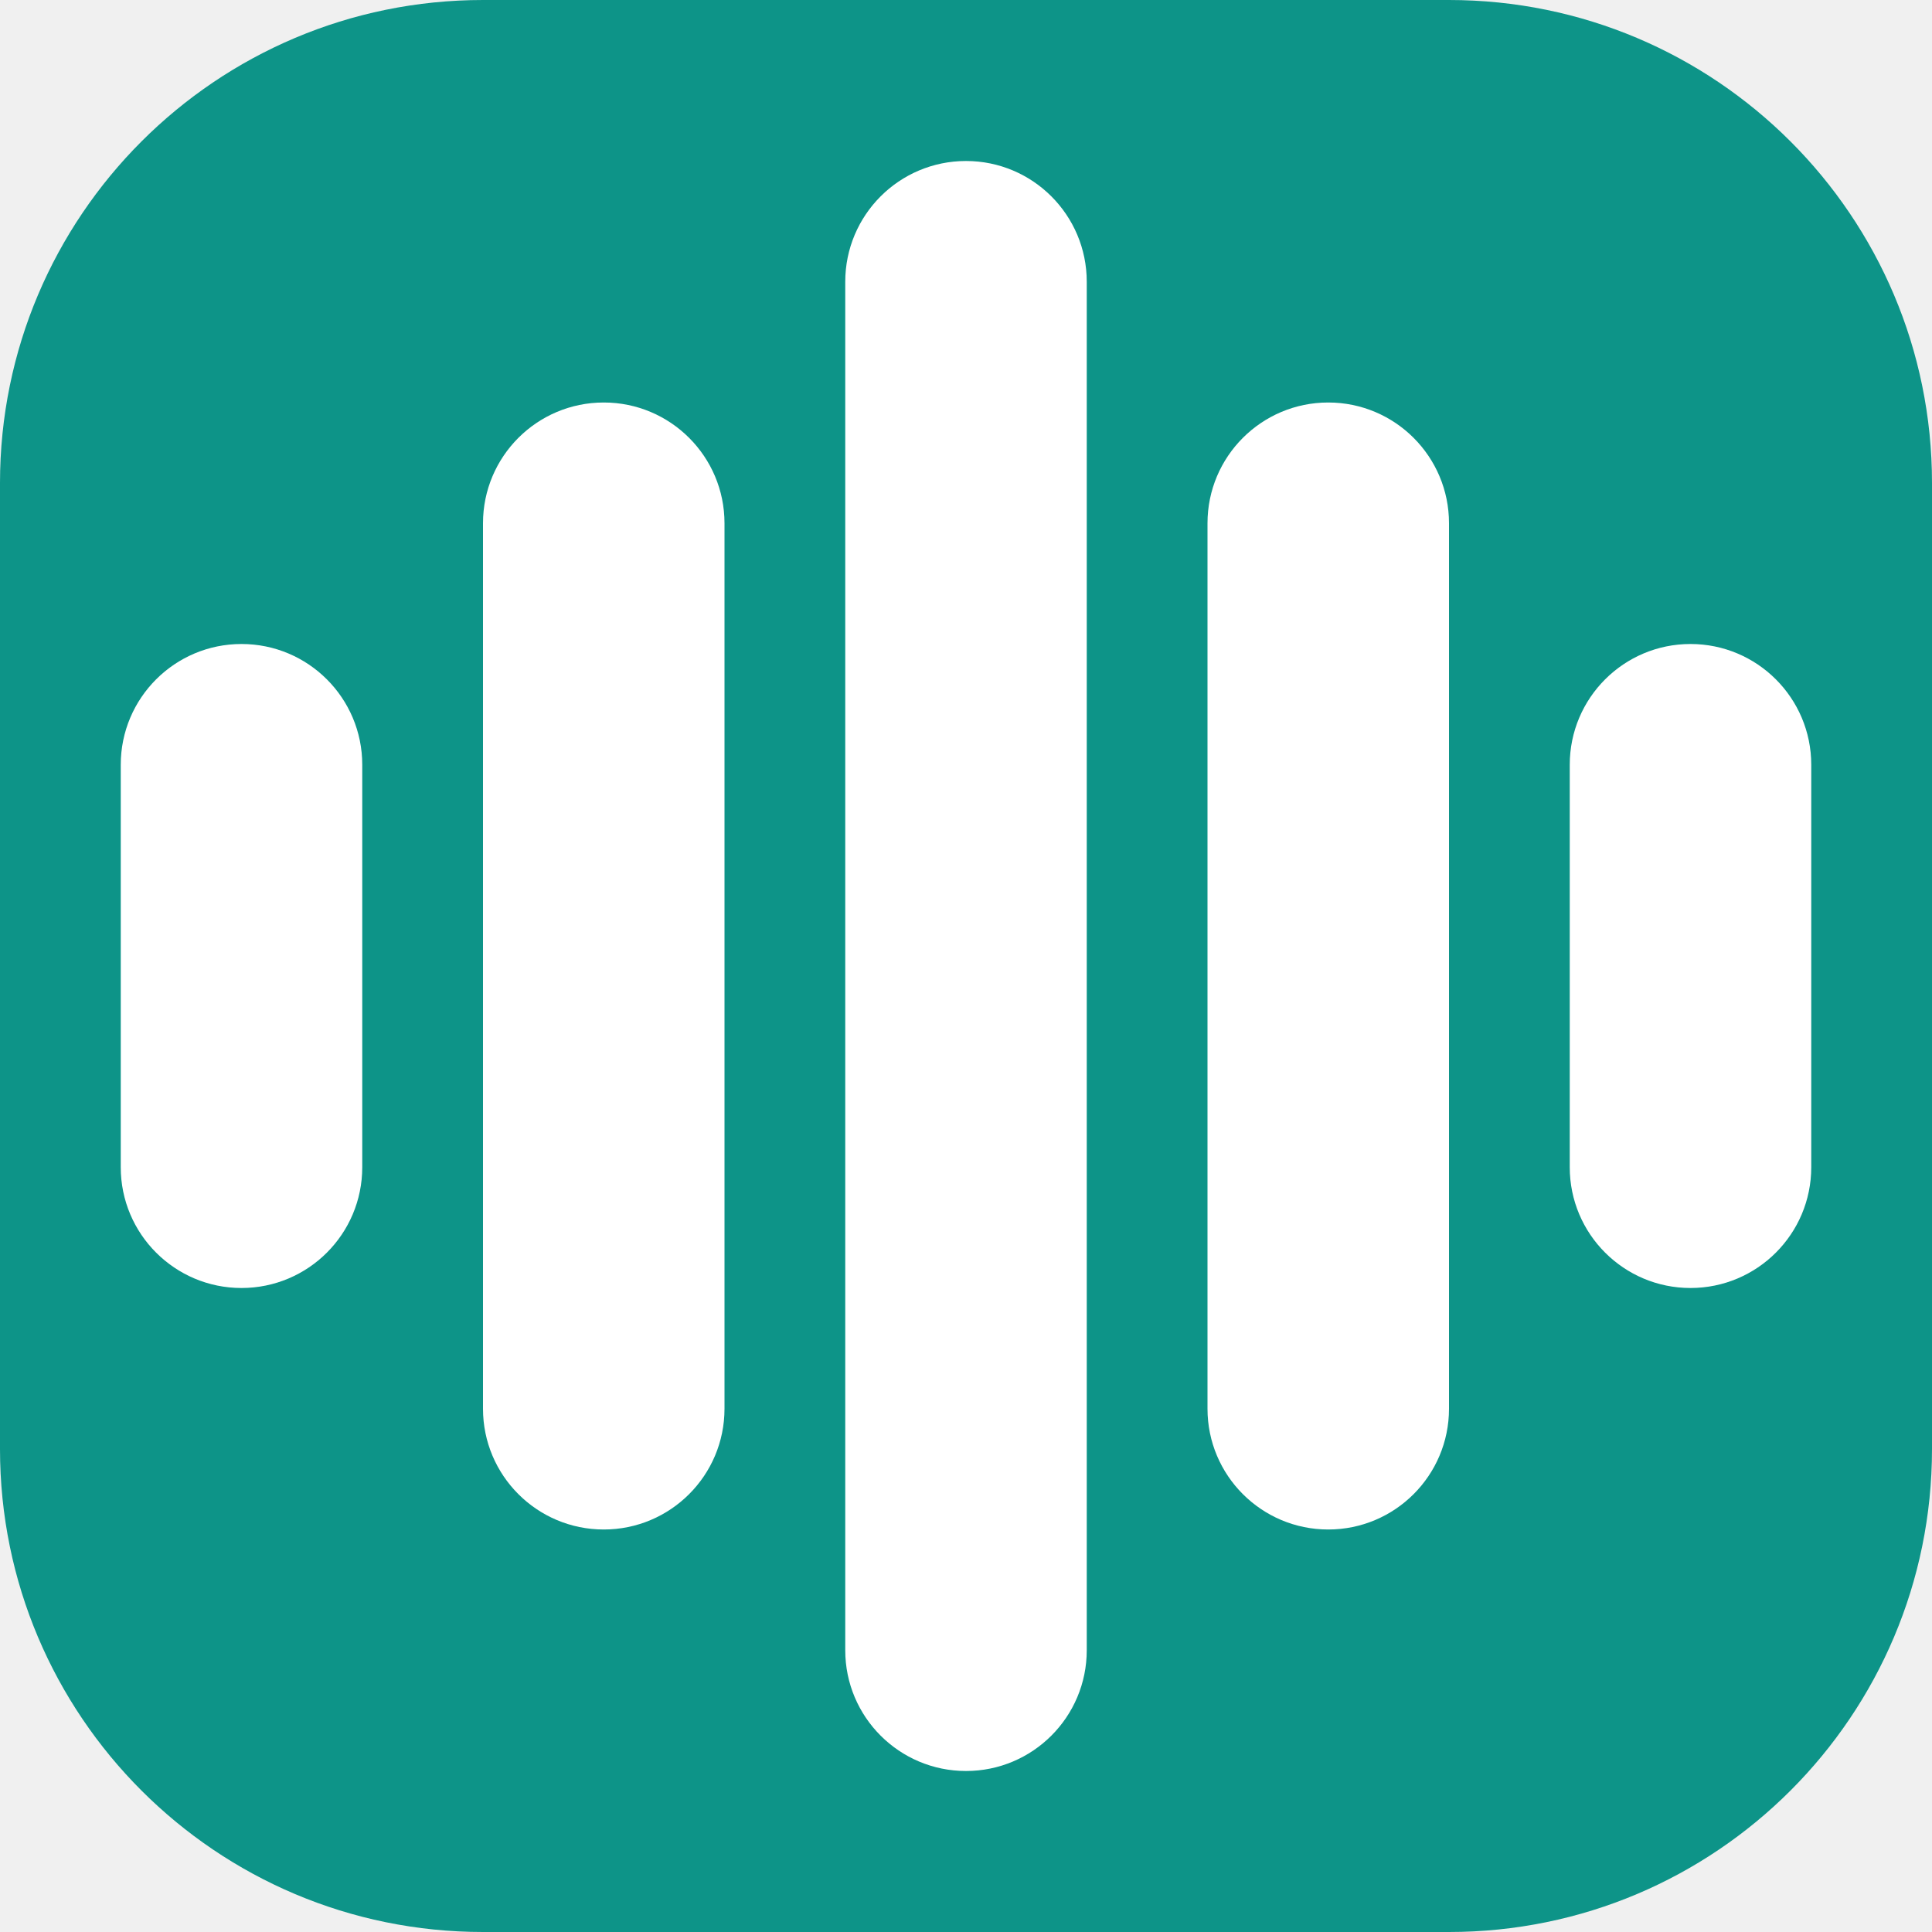
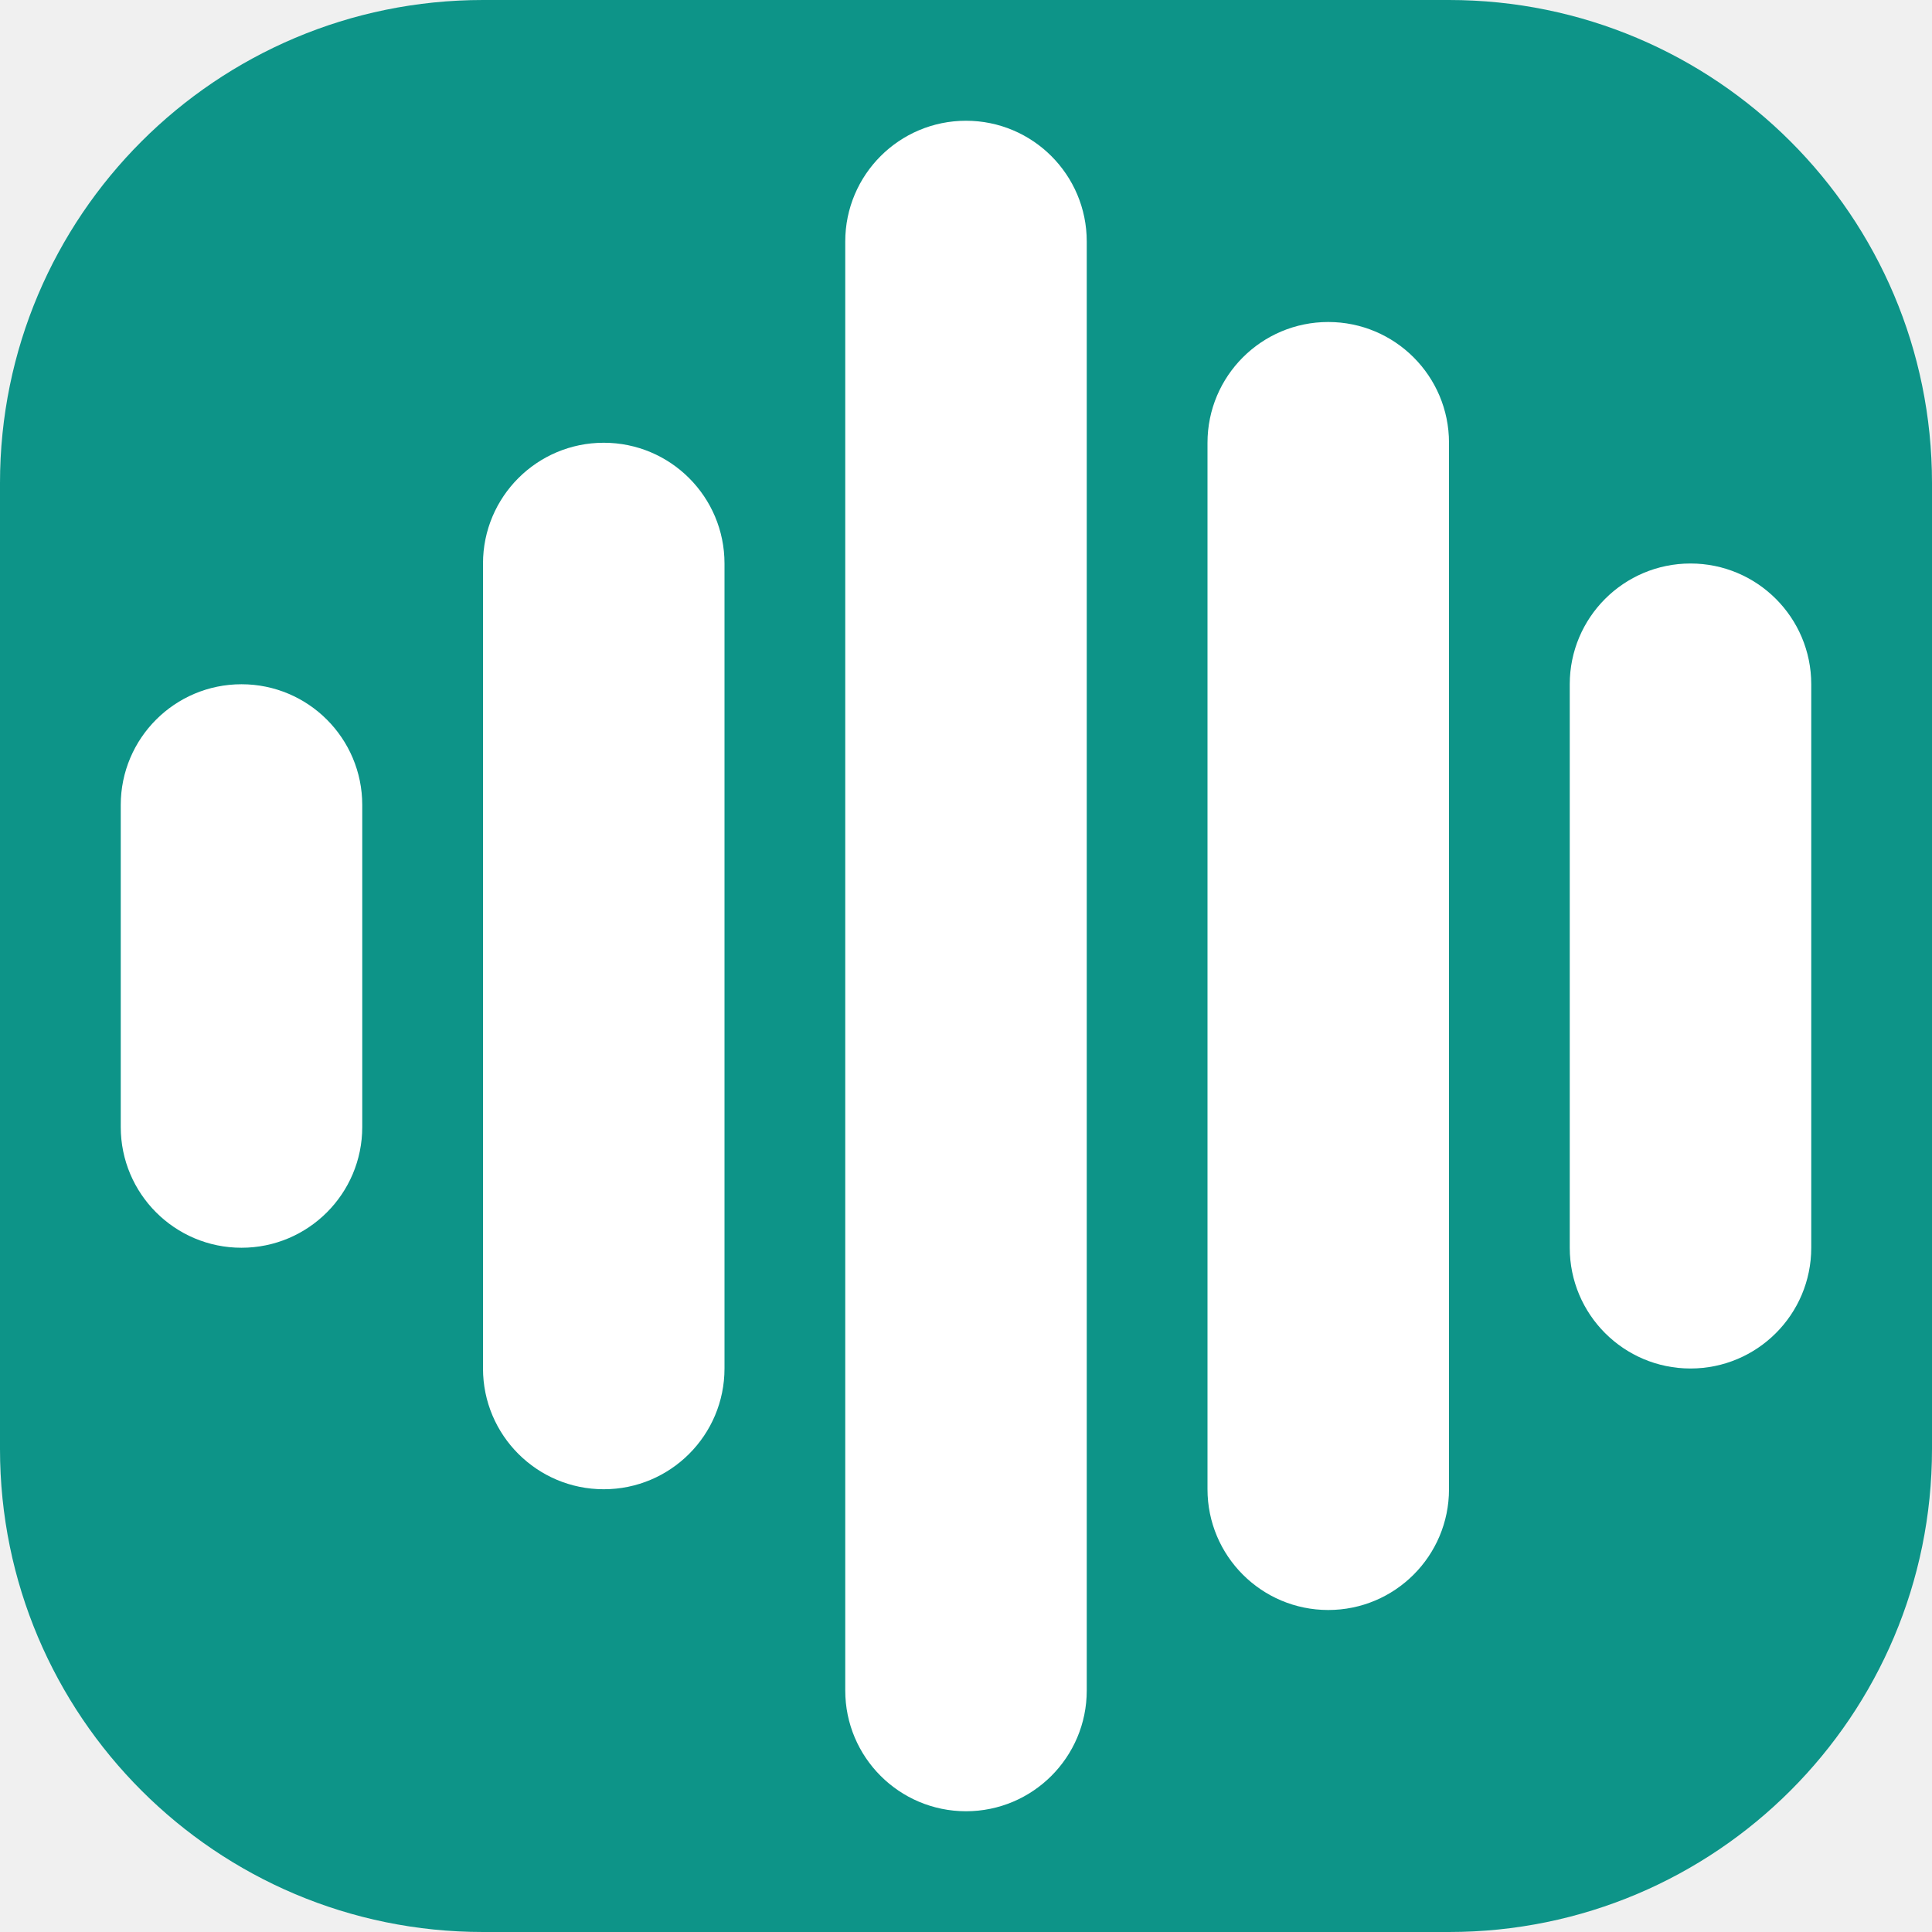
<svg xmlns="http://www.w3.org/2000/svg" viewBox="0 0 24 24" role="img" aria-label="LEXIS">
  <rect width="24" height="24" rx="6" fill="#0D9488" />
-   <rect x="1.5" y="8" width="3" height="8" rx="1.5" fill="#FFFFFF" />
-   <rect x="6" y="5" width="3" height="14" rx="1.5" fill="#FFFFFF" />
-   <rect x="10.5" y="2" width="3" height="20" rx="1.5" fill="#FFFFFF" />
-   <rect x="15" y="5" width="3" height="14" rx="1.5" fill="#FFFFFF" />
-   <rect x="19.5" y="8" width="3" height="8" rx="1.5" fill="#FFFFFF" />
+   <rect x="1.5" y="8.5" width="3" height="7" rx="1.5" fill="#FFFFFF" />
+   <rect x="6" y="5.5" width="3" height="13" rx="1.5" fill="#FFFFFF" />
+   <rect x="10.5" y="1.5" width="3" height="21" rx="1.5" fill="#FFFFFF" />
+   <rect x="15" y="4" width="3" height="16" rx="1.5" fill="#FFFFFF" />
+   <rect x="19.5" y="7" width="3" height="10" rx="1.5" fill="#FFFFFF" />
</svg>
